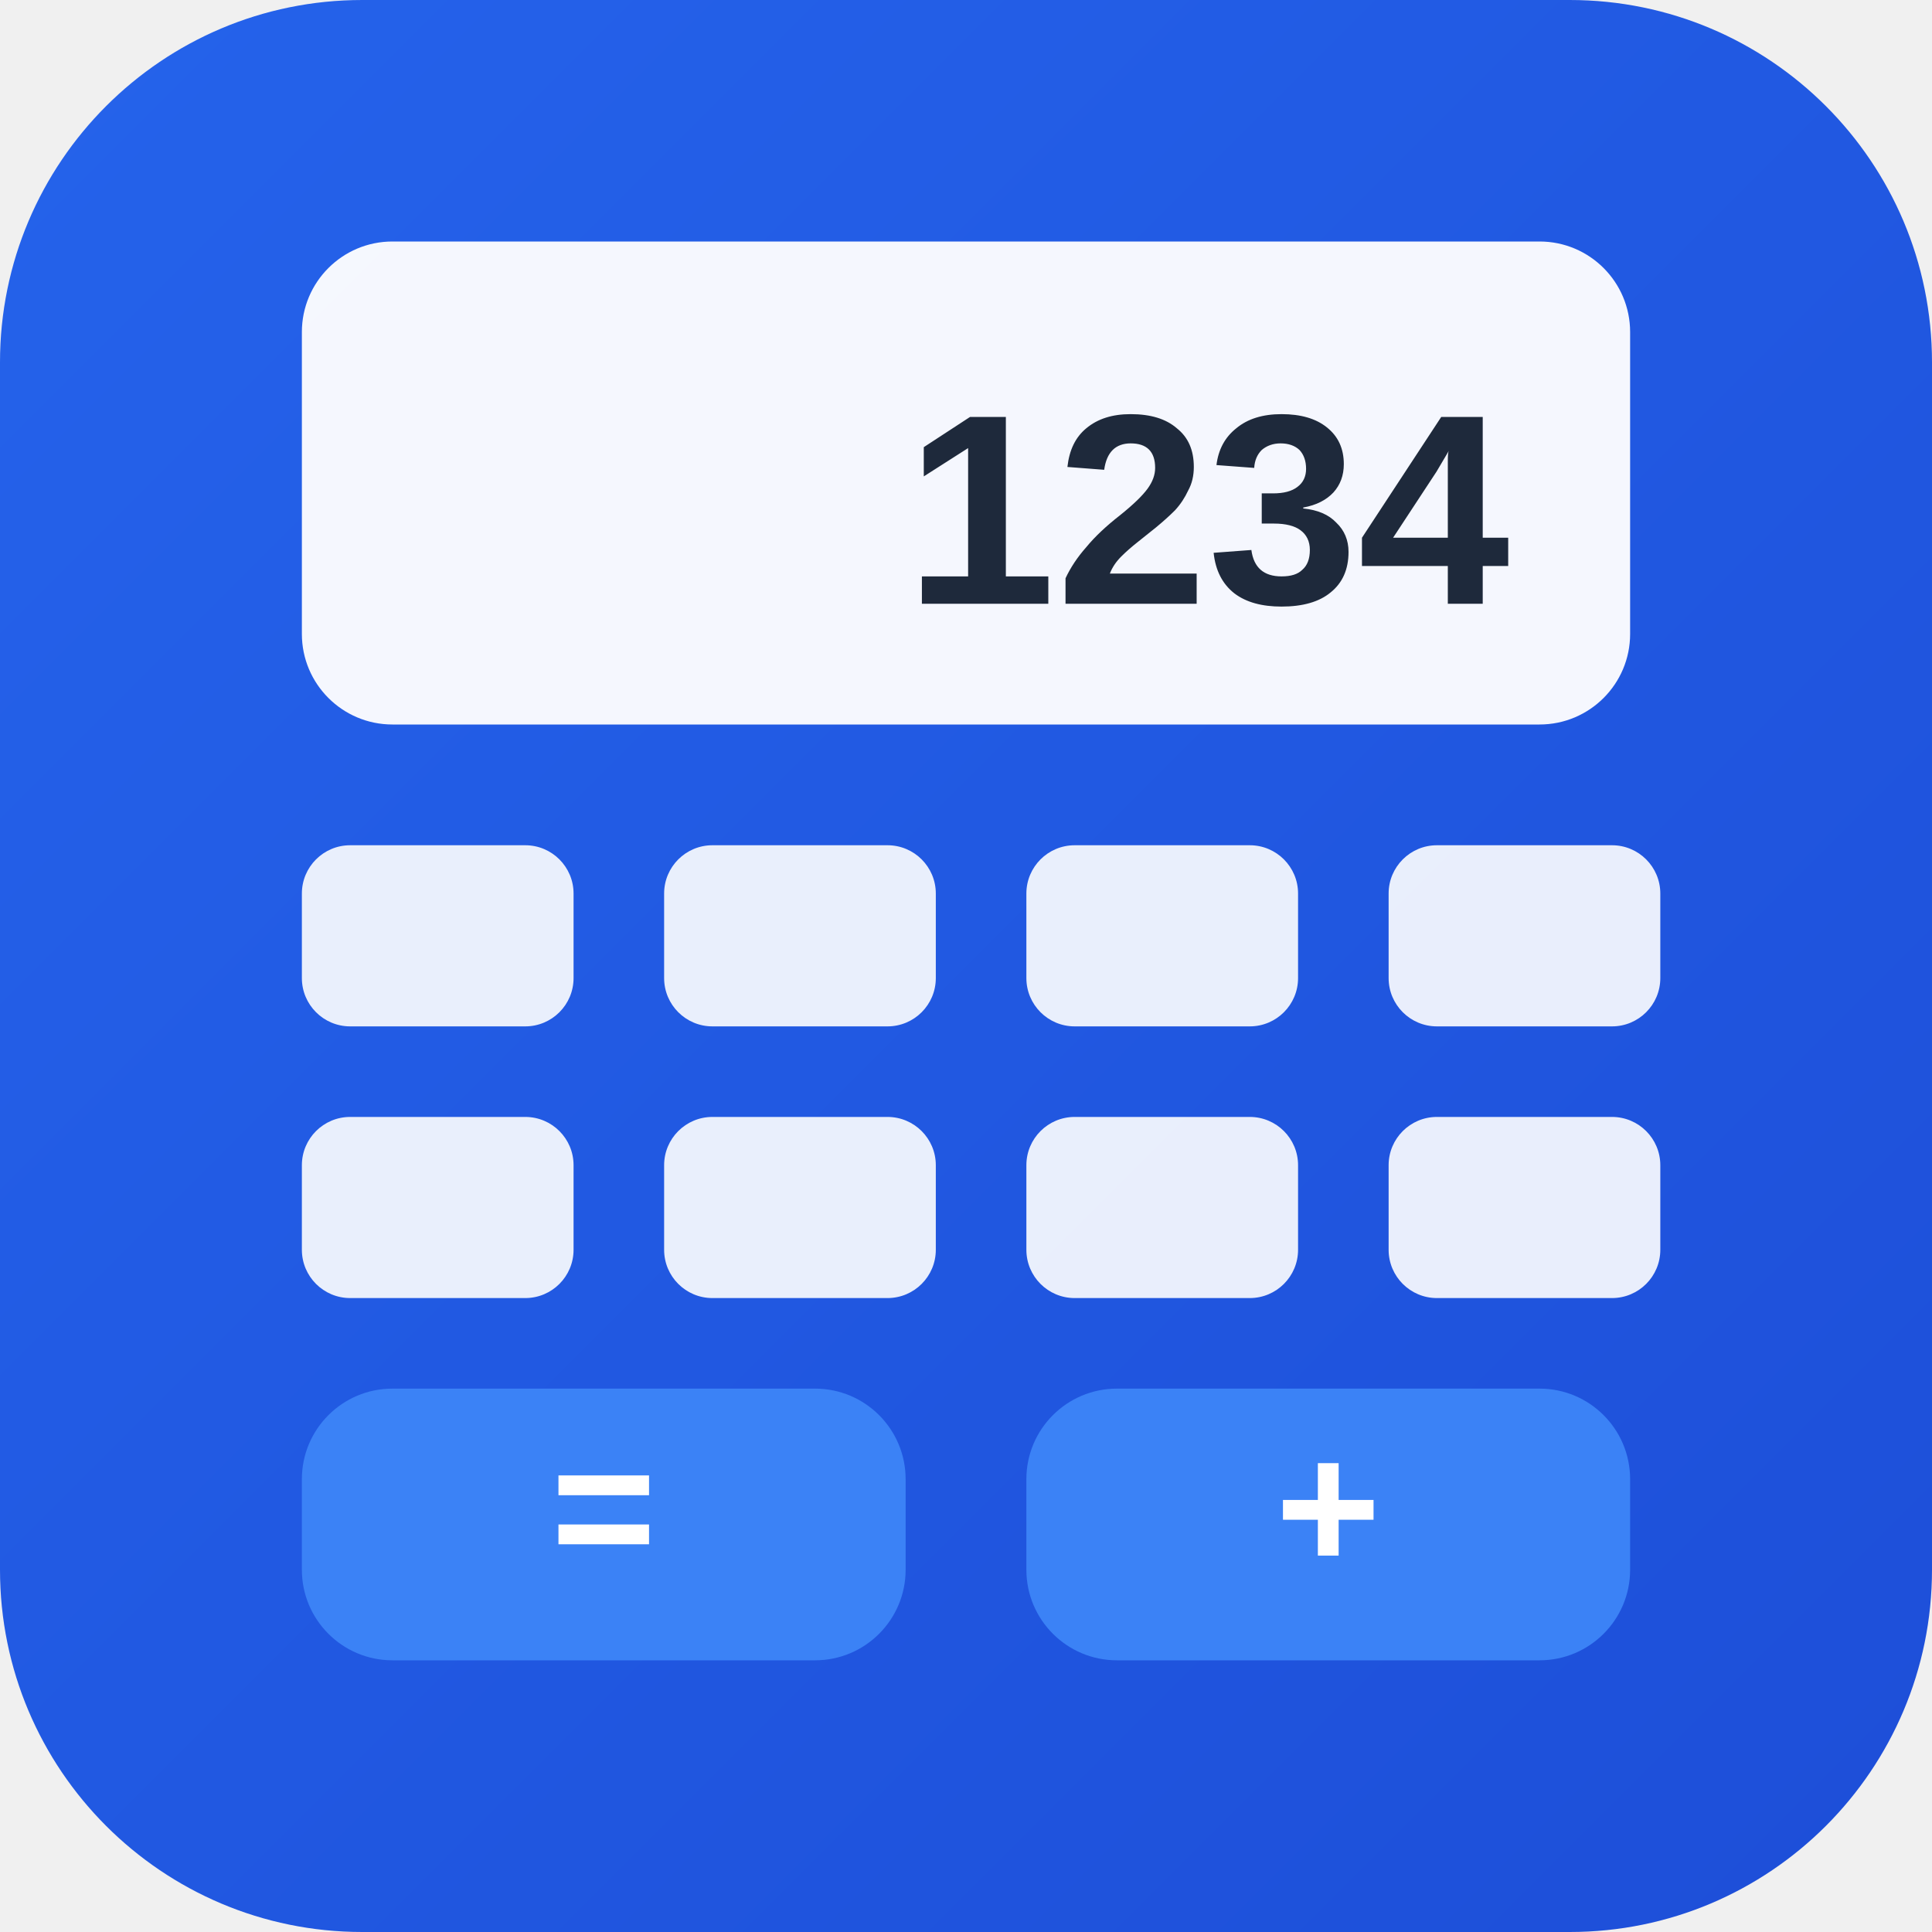
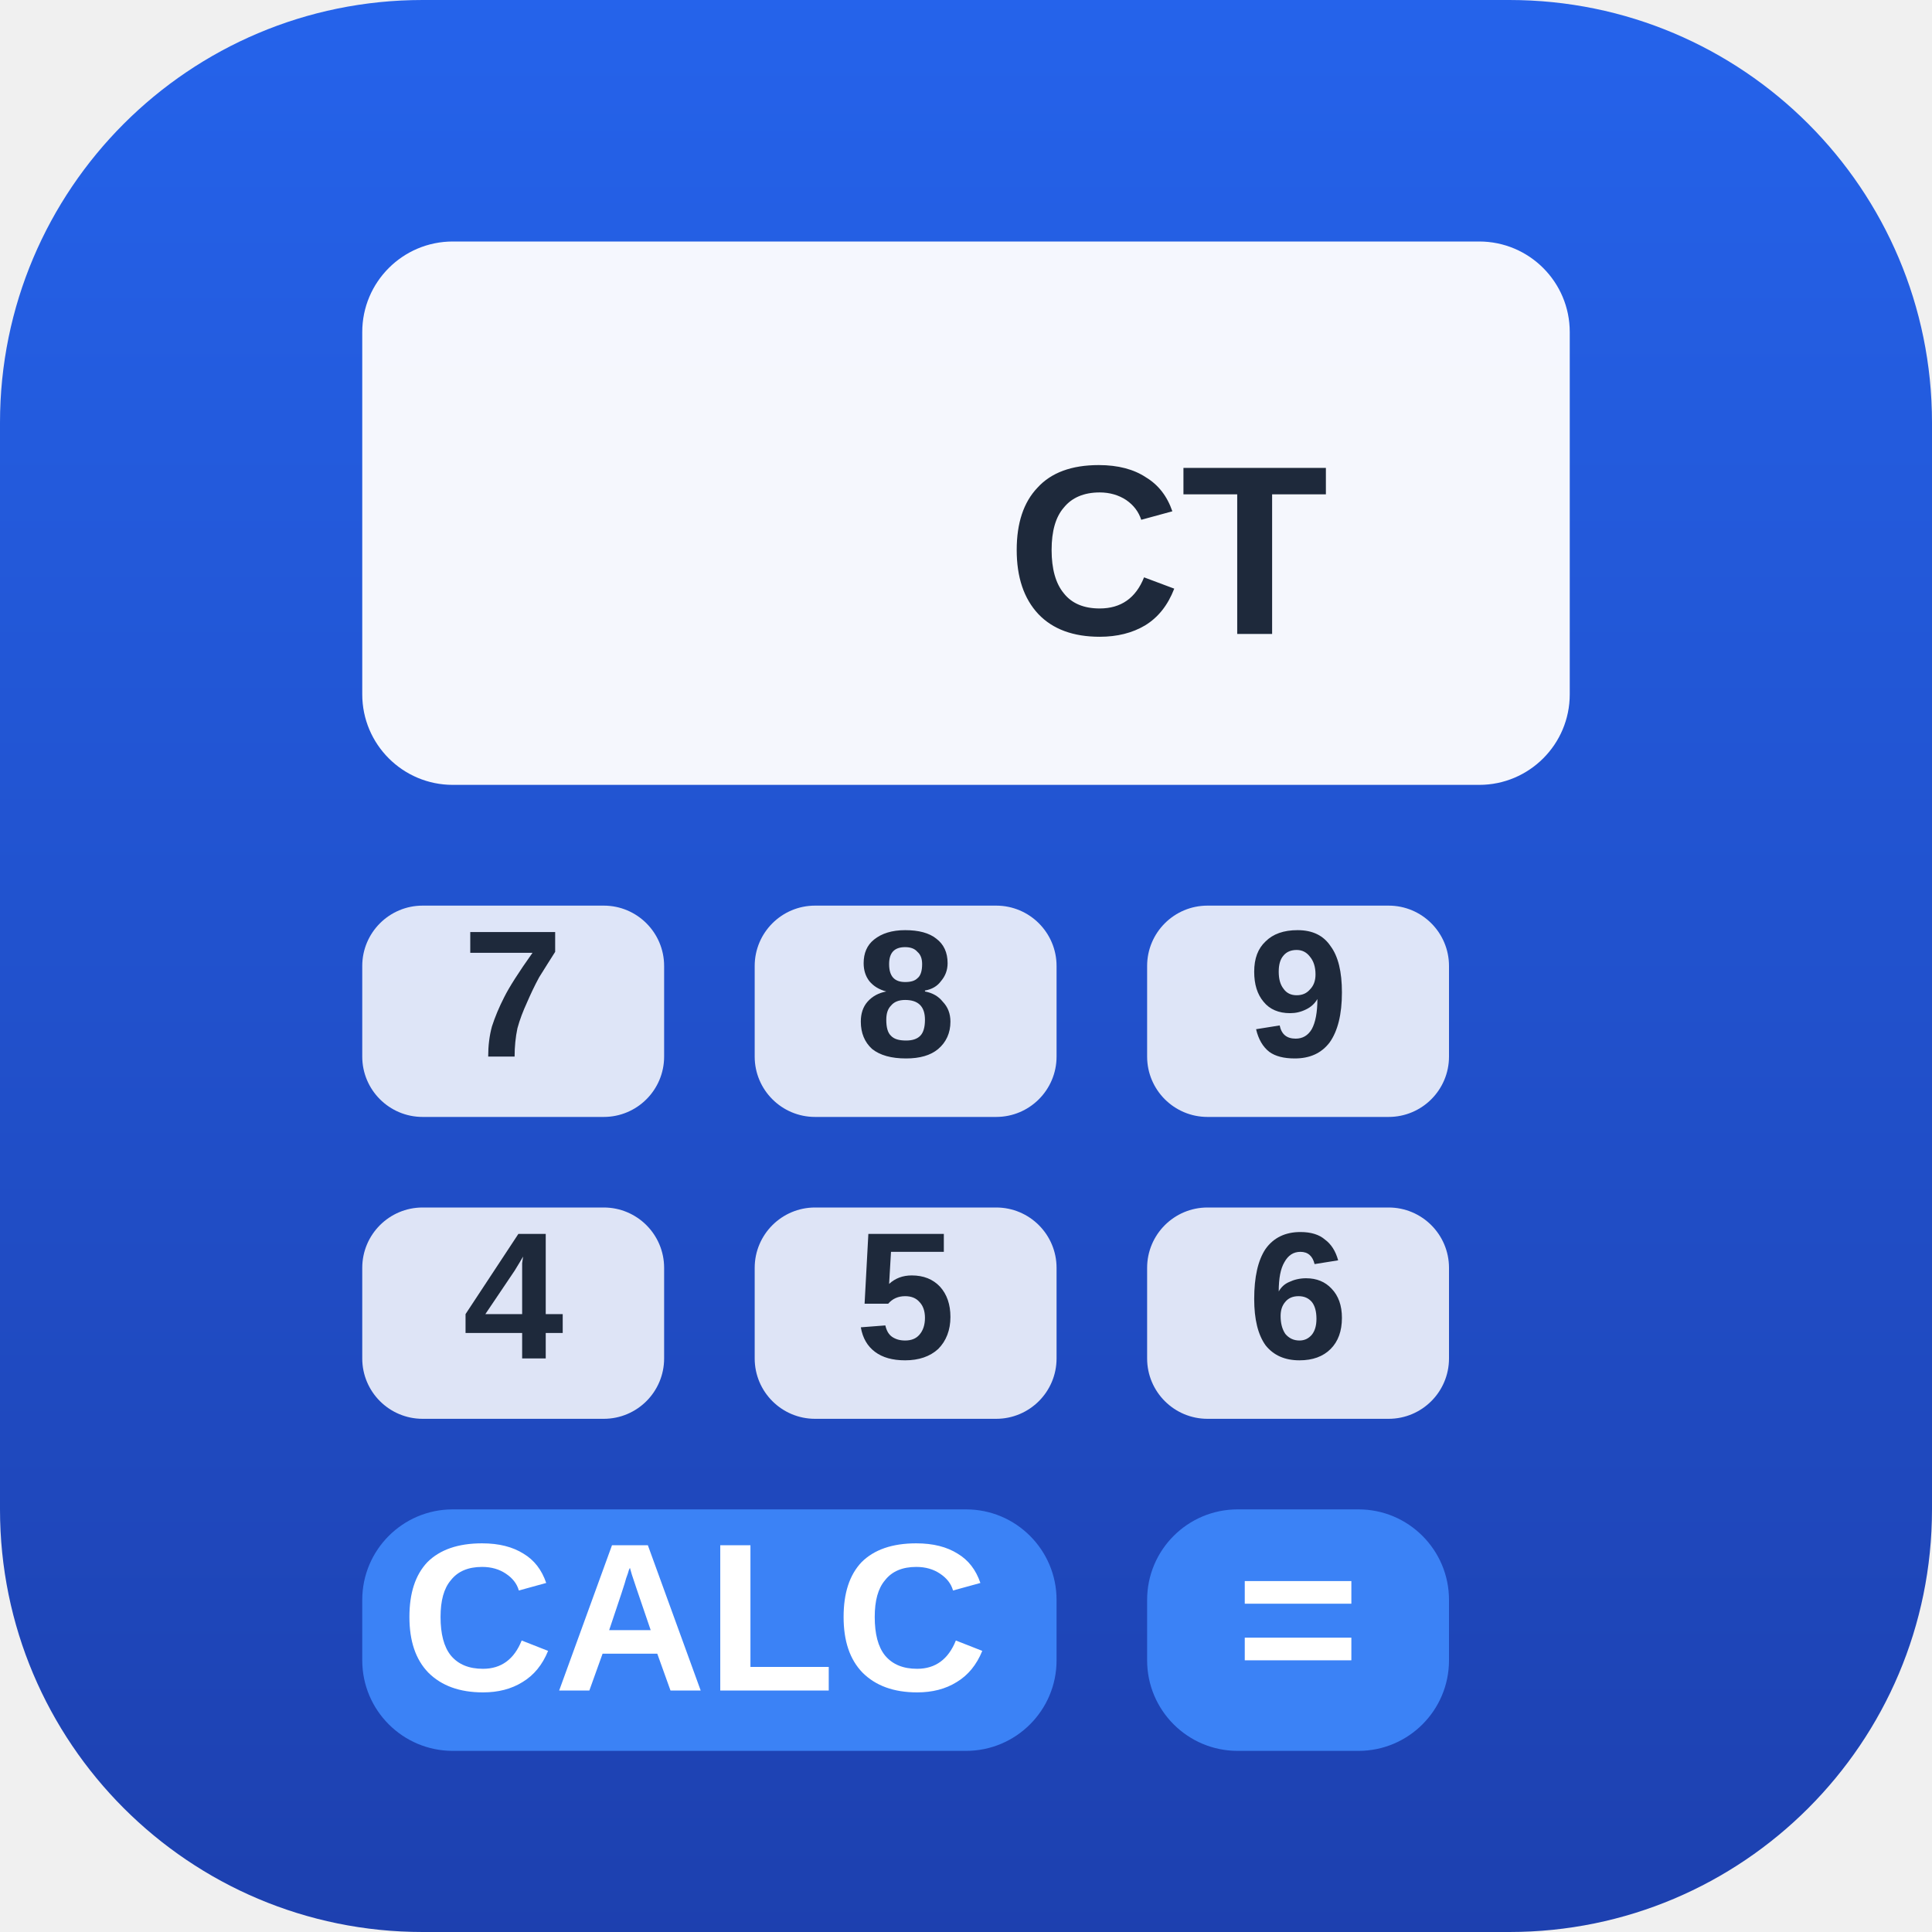
<svg xmlns="http://www.w3.org/2000/svg" viewBox="0 0 32 32">
  <defs>
-     <linearGradient id="g" x1="0" y1="0" x2="1" y2="1">
+     <linearGradient id="g" x1="0" y1="0" x2="0" y2="1">
      <stop offset="0%" stop-color="#2563eb" />
-       <stop offset="100%" stop-color="#1d4ed8" />
+       <stop offset="100%" stop-color="#1d40af" />
    </linearGradient>
  </defs>
-   <rect width="32" height="32" rx="6" fill="url(#g)" />
-   <rect x="5" y="4" width="22" height="8" rx="1.5" fill="#fff" opacity=".95" />
-   <text x="25" y="10" font-family="Arial,Helvetica,sans-serif" font-size="4.5" font-weight="700" fill="#1e293b" text-anchor="end">1234</text>
-   <rect x="5" y="14" width="4.5" height="3" rx=".8" fill="#fff" opacity=".9" />
-   <rect x="11" y="14" width="4.5" height="3" rx=".8" fill="#fff" opacity=".9" />
-   <rect x="17" y="14" width="4.5" height="3" rx=".8" fill="#fff" opacity=".9" />
-   <rect x="23" y="14" width="4.5" height="3" rx=".8" fill="#fff" opacity=".9" />
-   <rect x="5" y="18.5" width="4.5" height="3" rx=".8" fill="#fff" opacity=".9" />
-   <rect x="11" y="18.5" width="4.5" height="3" rx=".8" fill="#fff" opacity=".9" />
-   <rect x="17" y="18.5" width="4.5" height="3" rx=".8" fill="#fff" opacity=".9" />
-   <rect x="23" y="18.5" width="4.5" height="3" rx=".8" fill="#fff" opacity=".9" />
-   <rect x="5" y="23" width="10" height="4.5" rx="1.5" fill="#3b82f6" />
-   <text x="10" y="26" font-family="Arial,Helvetica,sans-serif" font-size="3" font-weight="700" fill="#fff" text-anchor="middle">=</text>
-   <rect x="17" y="23" width="10" height="4.5" rx="1.5" fill="#3b82f6" />
-   <text x="22" y="26" font-family="Arial,Helvetica,sans-serif" font-size="3" font-weight="700" fill="#fff" text-anchor="middle">+</text>
+   <rect width="32" height="32" rx="7" fill="url(#g)" />
+   <rect x="6" y="4" width="20" height="9" rx="1.5" fill="#fff" opacity=".95" />
+   <text x="22" y="10.5" font-family="Arial,Helvetica,sans-serif" font-size="4" font-weight="700" fill="#1e293b" text-anchor="end">CT</text>
+   <rect x="6" y="15" width="5" height="3.5" rx="1" fill="#fff" opacity=".85" />
+   <rect x="12.5" y="15" width="5" height="3.5" rx="1" fill="#fff" opacity=".85" />
+   <rect x="19" y="15" width="5" height="3.5" rx="1" fill="#fff" opacity=".85" />
+   <rect x="6" y="20" width="5" height="3.5" rx="1" fill="#fff" opacity=".85" />
+   <rect x="12.5" y="20" width="5" height="3.5" rx="1" fill="#fff" opacity=".85" />
+   <rect x="19" y="20" width="5" height="3.5" rx="1" fill="#fff" opacity=".85" />
+   <rect x="6" y="25" width="11.5" height="4" rx="1.5" fill="#3b82f6" />
+   <rect x="19" y="25" width="5" height="4" rx="1.5" fill="#3b82f6" />
+   <text x="8.5" y="17.5" font-family="Arial" font-size="3" font-weight="bold" fill="#1e293b" text-anchor="middle">7</text>
+   <text x="15" y="17.5" font-family="Arial" font-size="3" font-weight="bold" fill="#1e293b" text-anchor="middle">8</text>
+   <text x="21.5" y="17.5" font-family="Arial" font-size="3" font-weight="bold" fill="#1e293b" text-anchor="middle">9</text>
+   <text x="8.5" y="22.5" font-family="Arial" font-size="3" font-weight="bold" fill="#1e293b" text-anchor="middle">4</text>
+   <text x="15" y="22.5" font-family="Arial" font-size="3" font-weight="bold" fill="#1e293b" text-anchor="middle">5</text>
+   <text x="21.5" y="22.5" font-family="Arial" font-size="3" font-weight="bold" fill="#1e293b" text-anchor="middle">6</text>
+   <text x="11.5" y="28" font-family="Arial" font-size="3.5" font-weight="bold" fill="#fff" text-anchor="middle">CALC</text>
+   <text x="21.5" y="28" font-family="Arial" font-size="3.5" font-weight="bold" fill="#fff" text-anchor="middle">=</text>
</svg>
